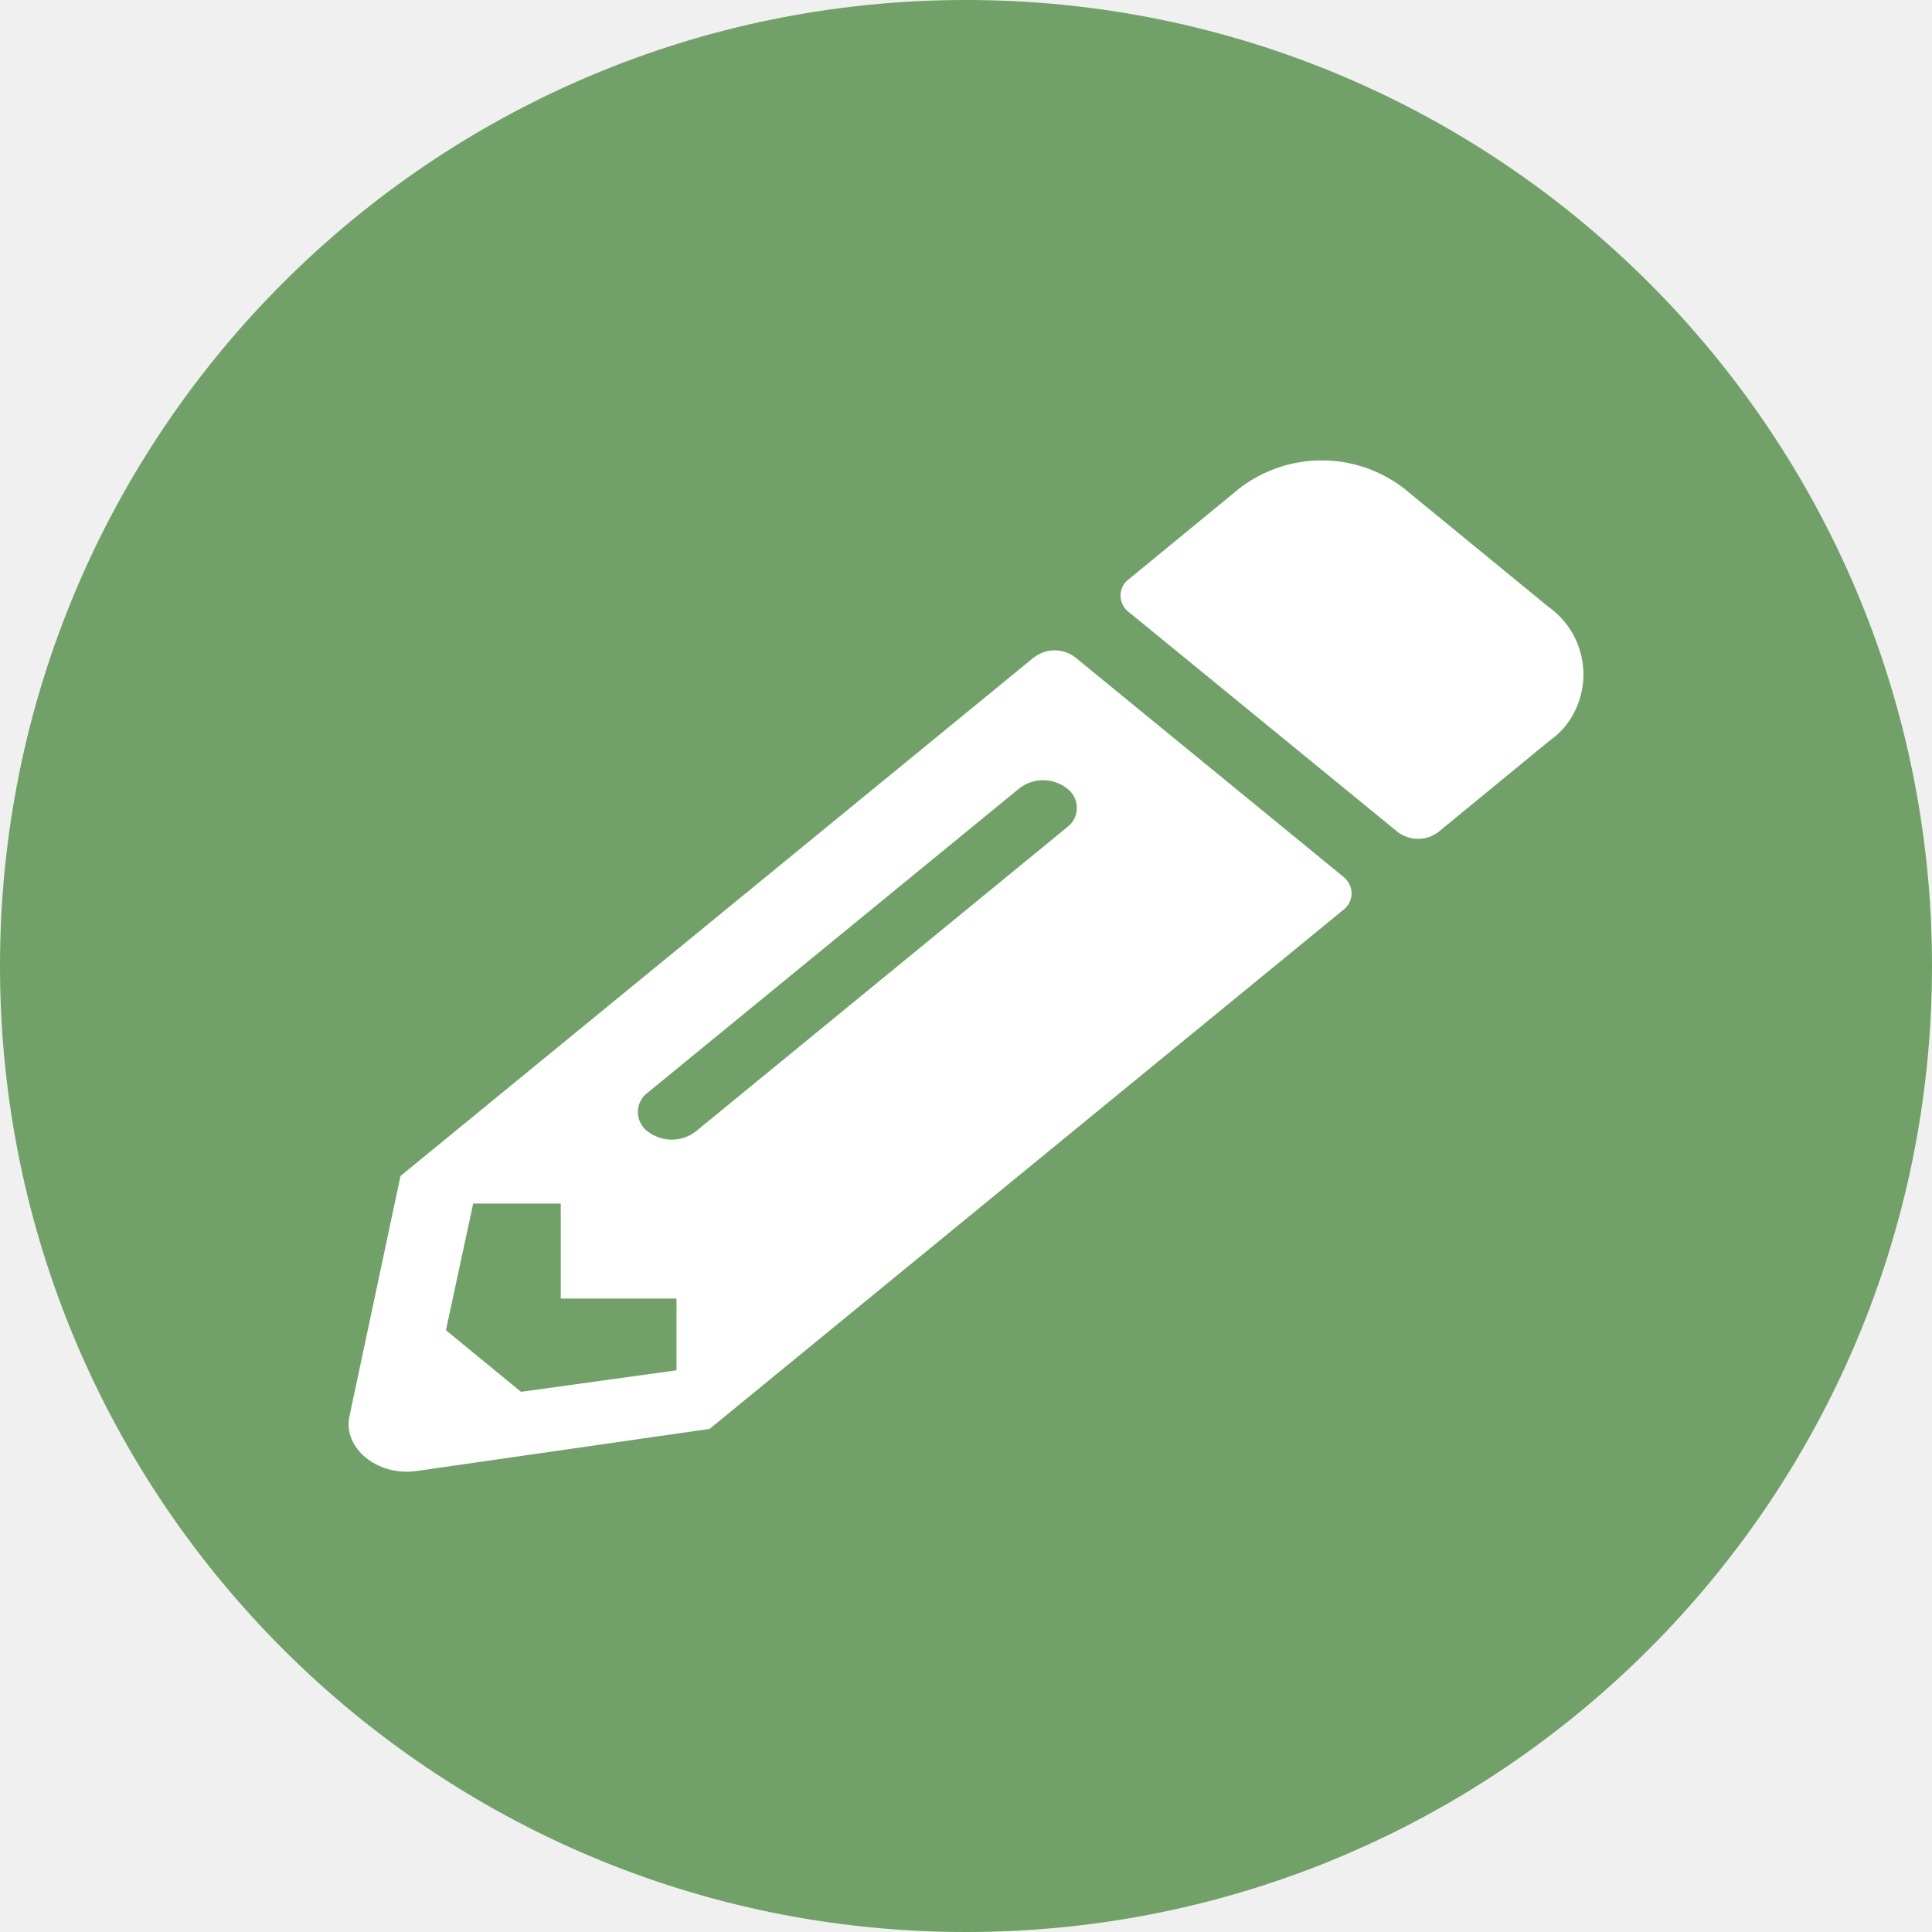
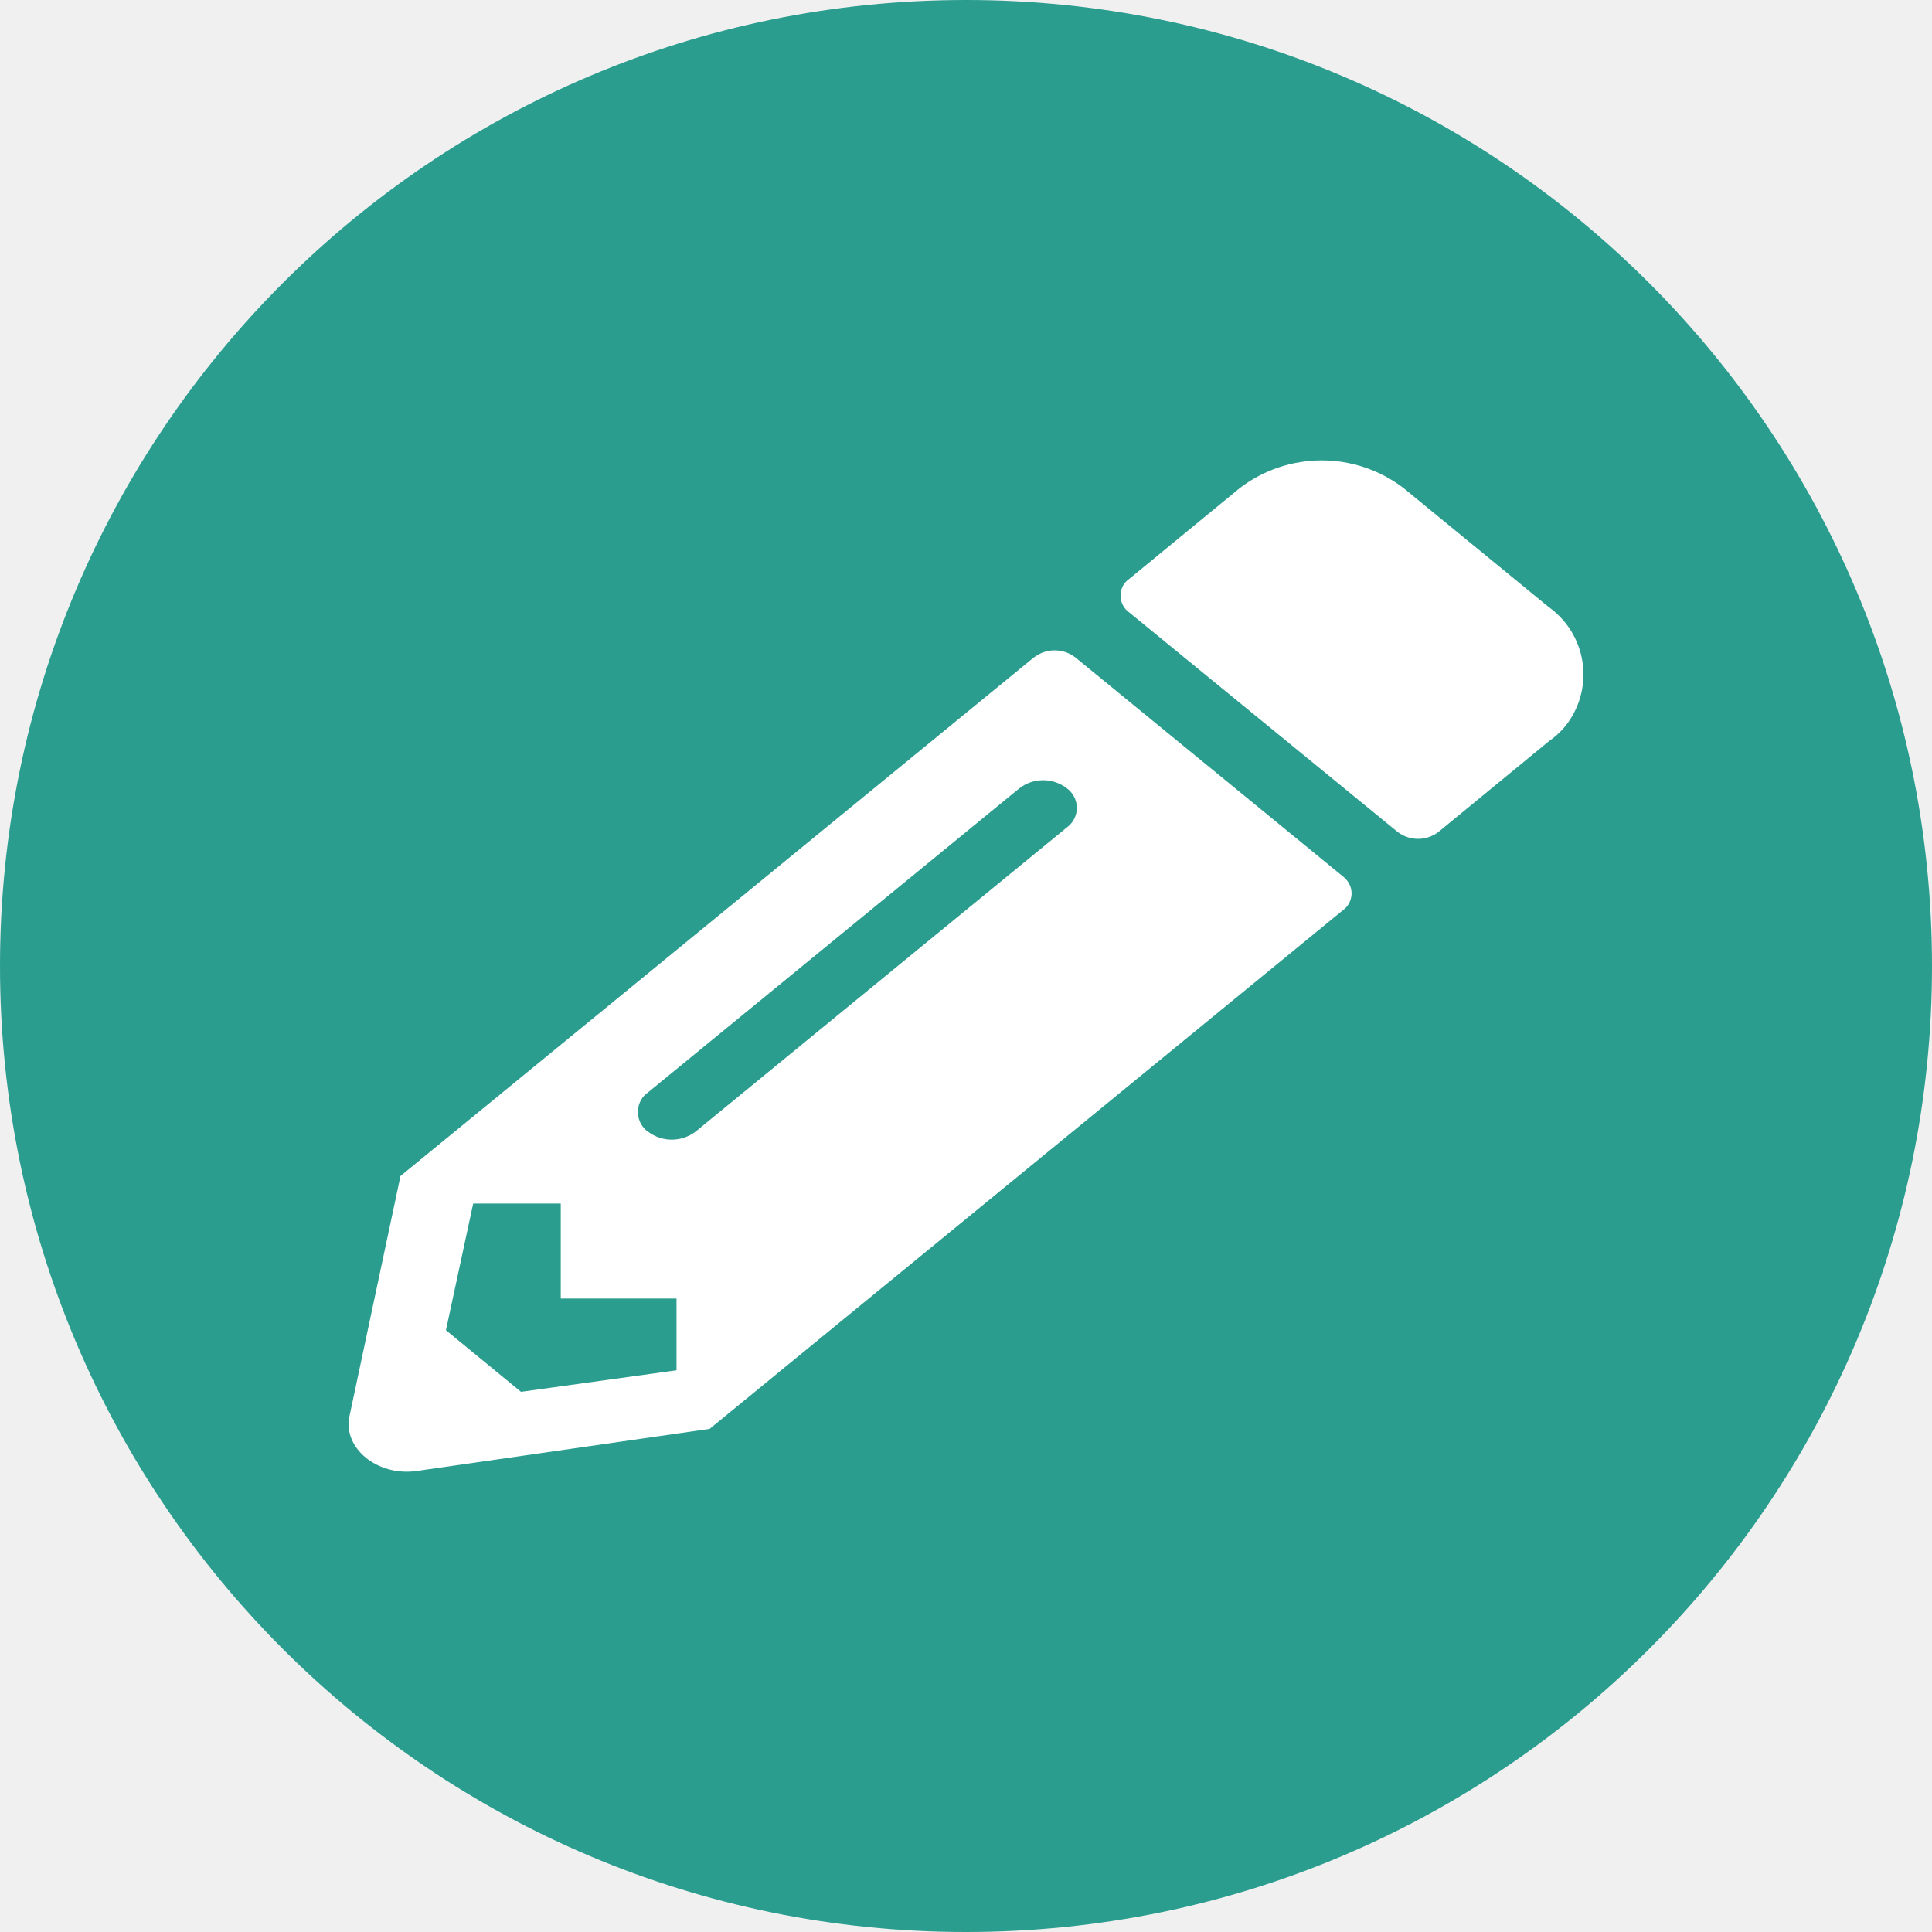
<svg xmlns="http://www.w3.org/2000/svg" viewBox="0 0 122 122">
  <defs>
-     <style>.cls-1{fill:#71a068;}.cls-2{fill:#fff;}</style>
+     <style>.cls-1{fill:#2a9d8f;}.cls-2{fill:#fff;}</style>
  </defs>
  <g id="Layer_2" data-name="Layer 2">
    <g id="Layer_1-2" data-name="Layer 1">
      <g id="Group_25-4" data-name="Group 25-4">
        <circle id="Ellipse_5-5" data-name="Ellipse 5-5" class="cls-1" cx="61" cy="61" r="61" />
      </g>
      <path id="Icon_awesome-pencil-alt" data-name="Icon awesome-pencil-alt" class="cls-2" d="M97.84,46.78l-7,5.75a2.12,2.12,0,0,1-2.59,0L71.33,38.69A1.31,1.31,0,0,1,71,36.85a1.28,1.28,0,0,1,.29-.28l7-5.75a8.52,8.52,0,0,1,10.34,0l9.15,7.5A5.23,5.23,0,0,1,99,45.65,4.85,4.85,0,0,1,97.84,46.78ZM65.29,41.51l-40,32.75L22.07,89.42c-.44,2,1.74,3.82,4.23,3.47l18.51-2.66,40-32.76a1.3,1.3,0,0,0,.28-1.83,1.28,1.28,0,0,0-.28-.29L67.9,41.51a2.13,2.13,0,0,0-2.6,0ZM40.91,71.46a1.54,1.54,0,0,1-.34-2.14,1.52,1.52,0,0,1,.34-.33L64.37,49.78a2.45,2.45,0,0,1,3,0,1.53,1.53,0,0,1,.34,2.13,1.82,1.82,0,0,1-.34.34L43.92,71.46a2.48,2.48,0,0,1-3,0ZM35.41,82h7.31v4.53L32.9,87.89,28.16,84,29.88,76h5.53Z" />
    </g>
  </g>
</svg>
